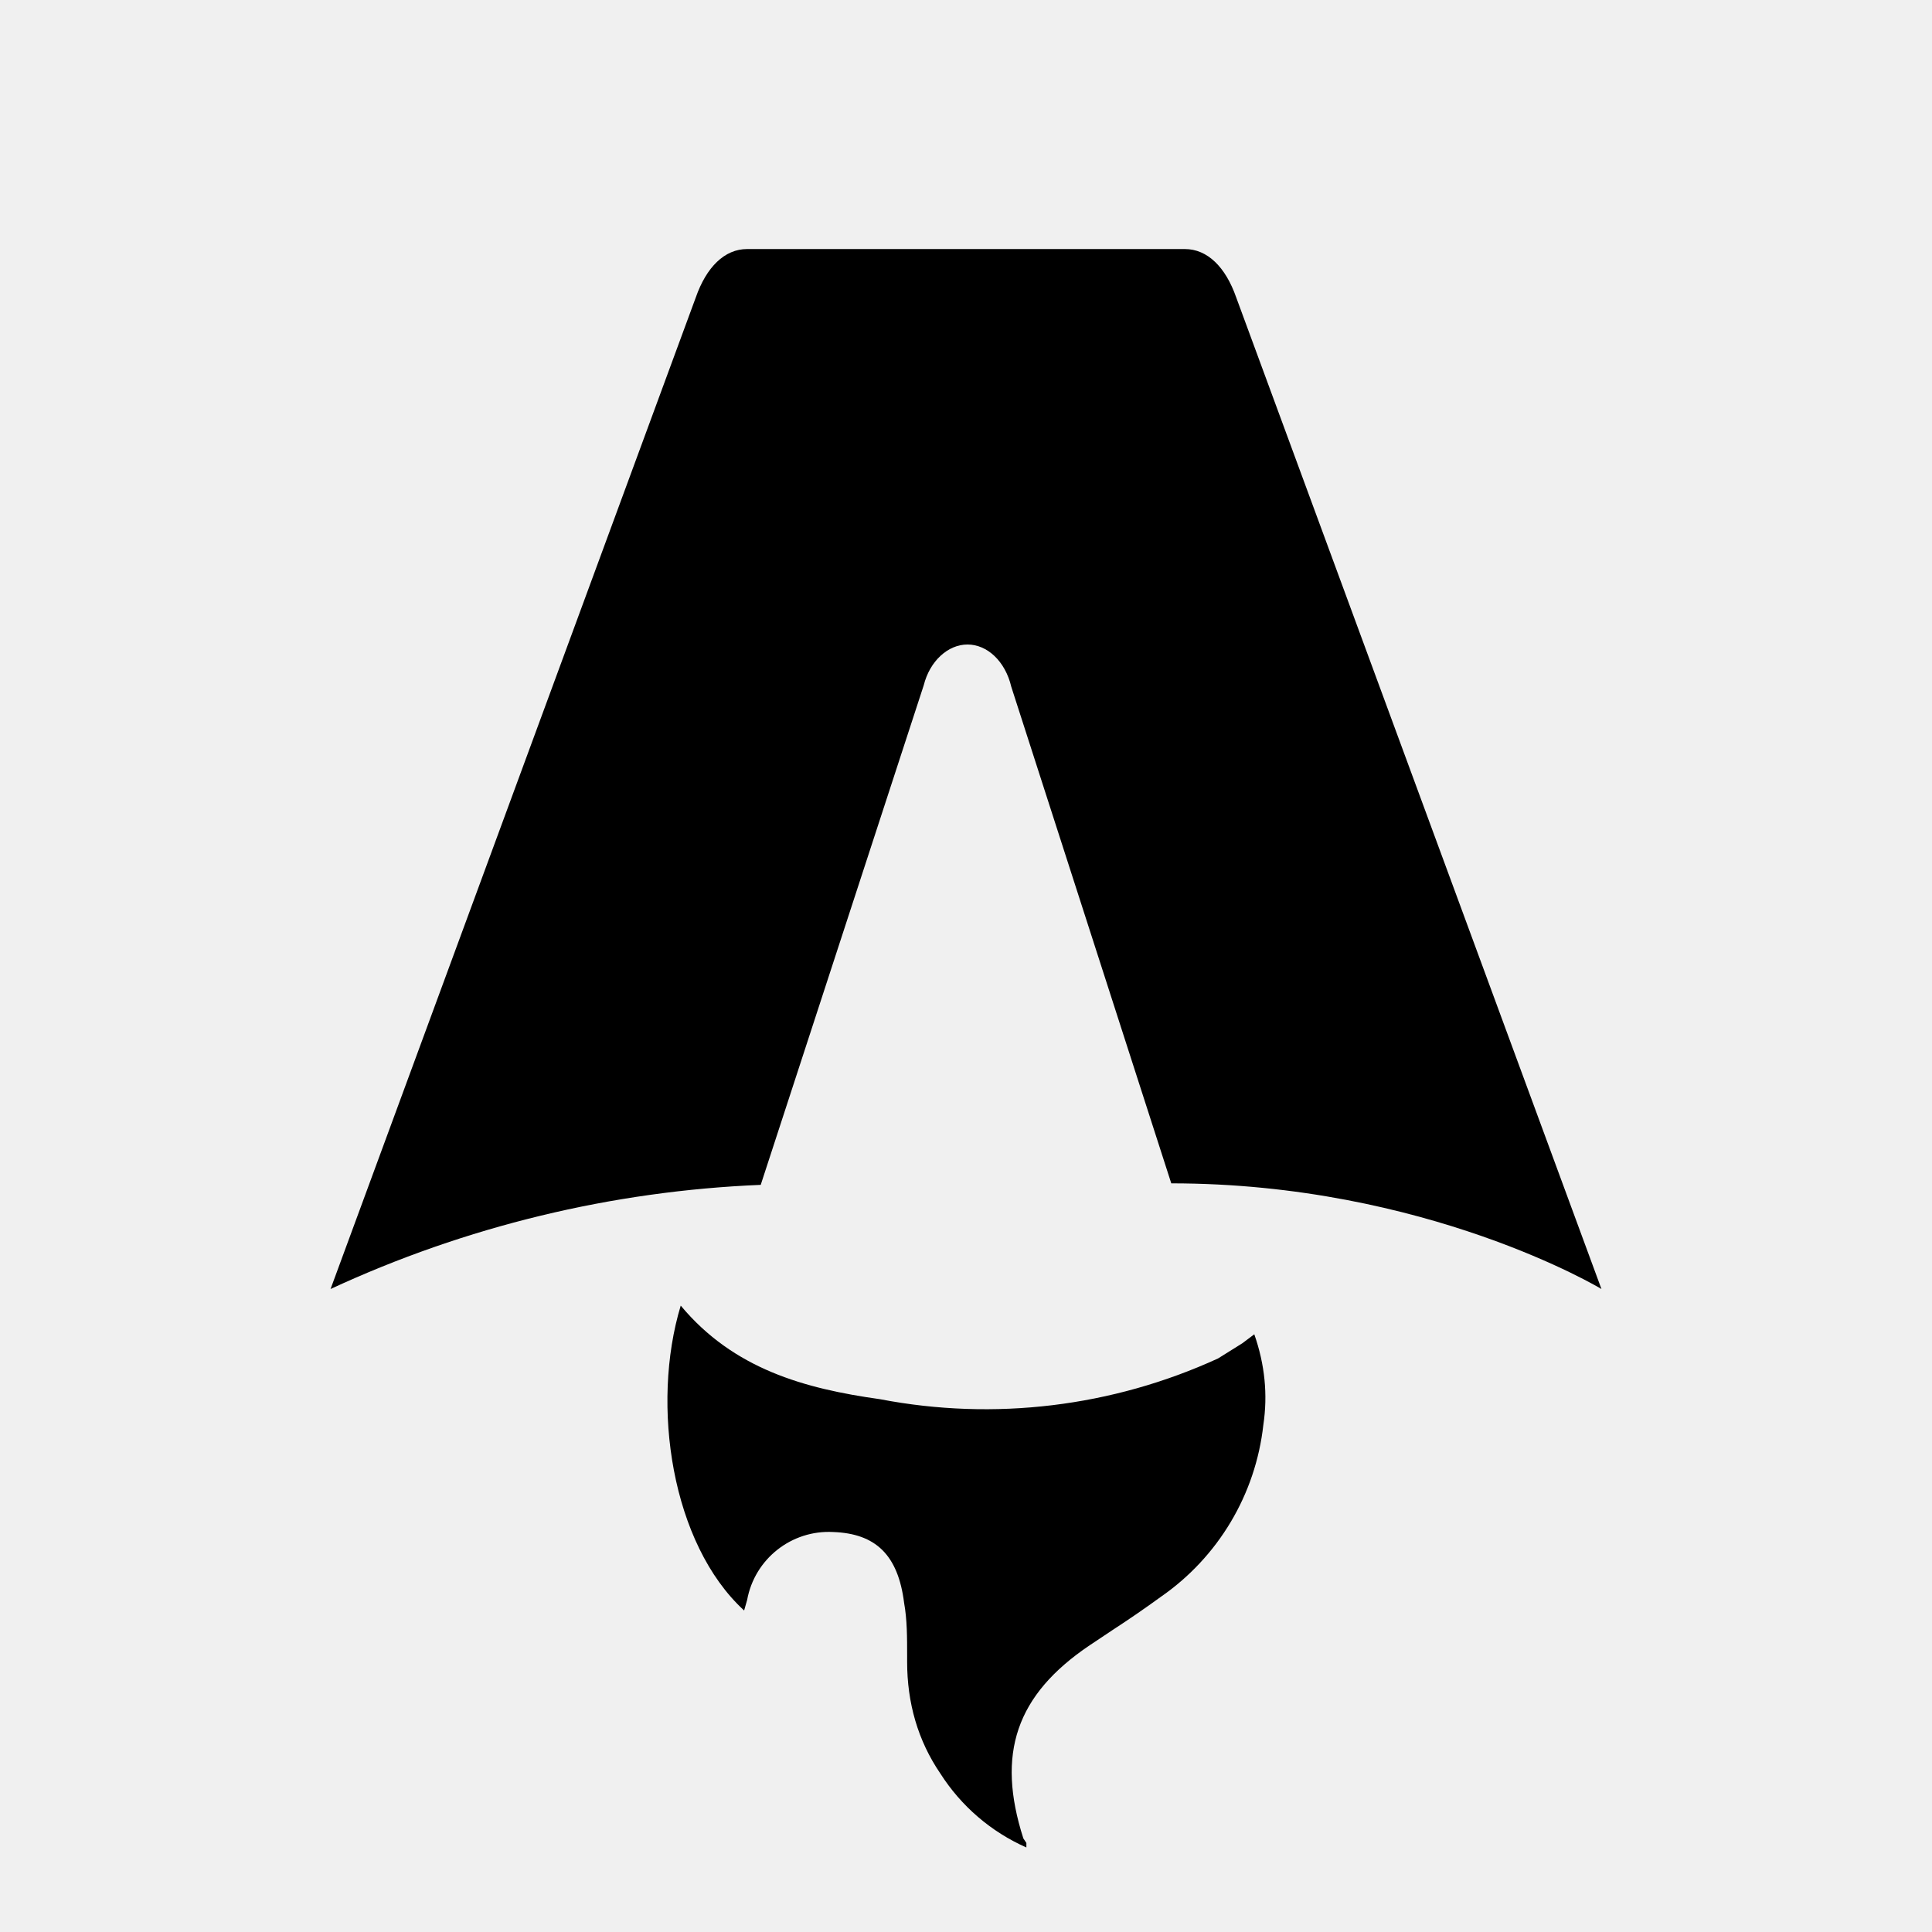
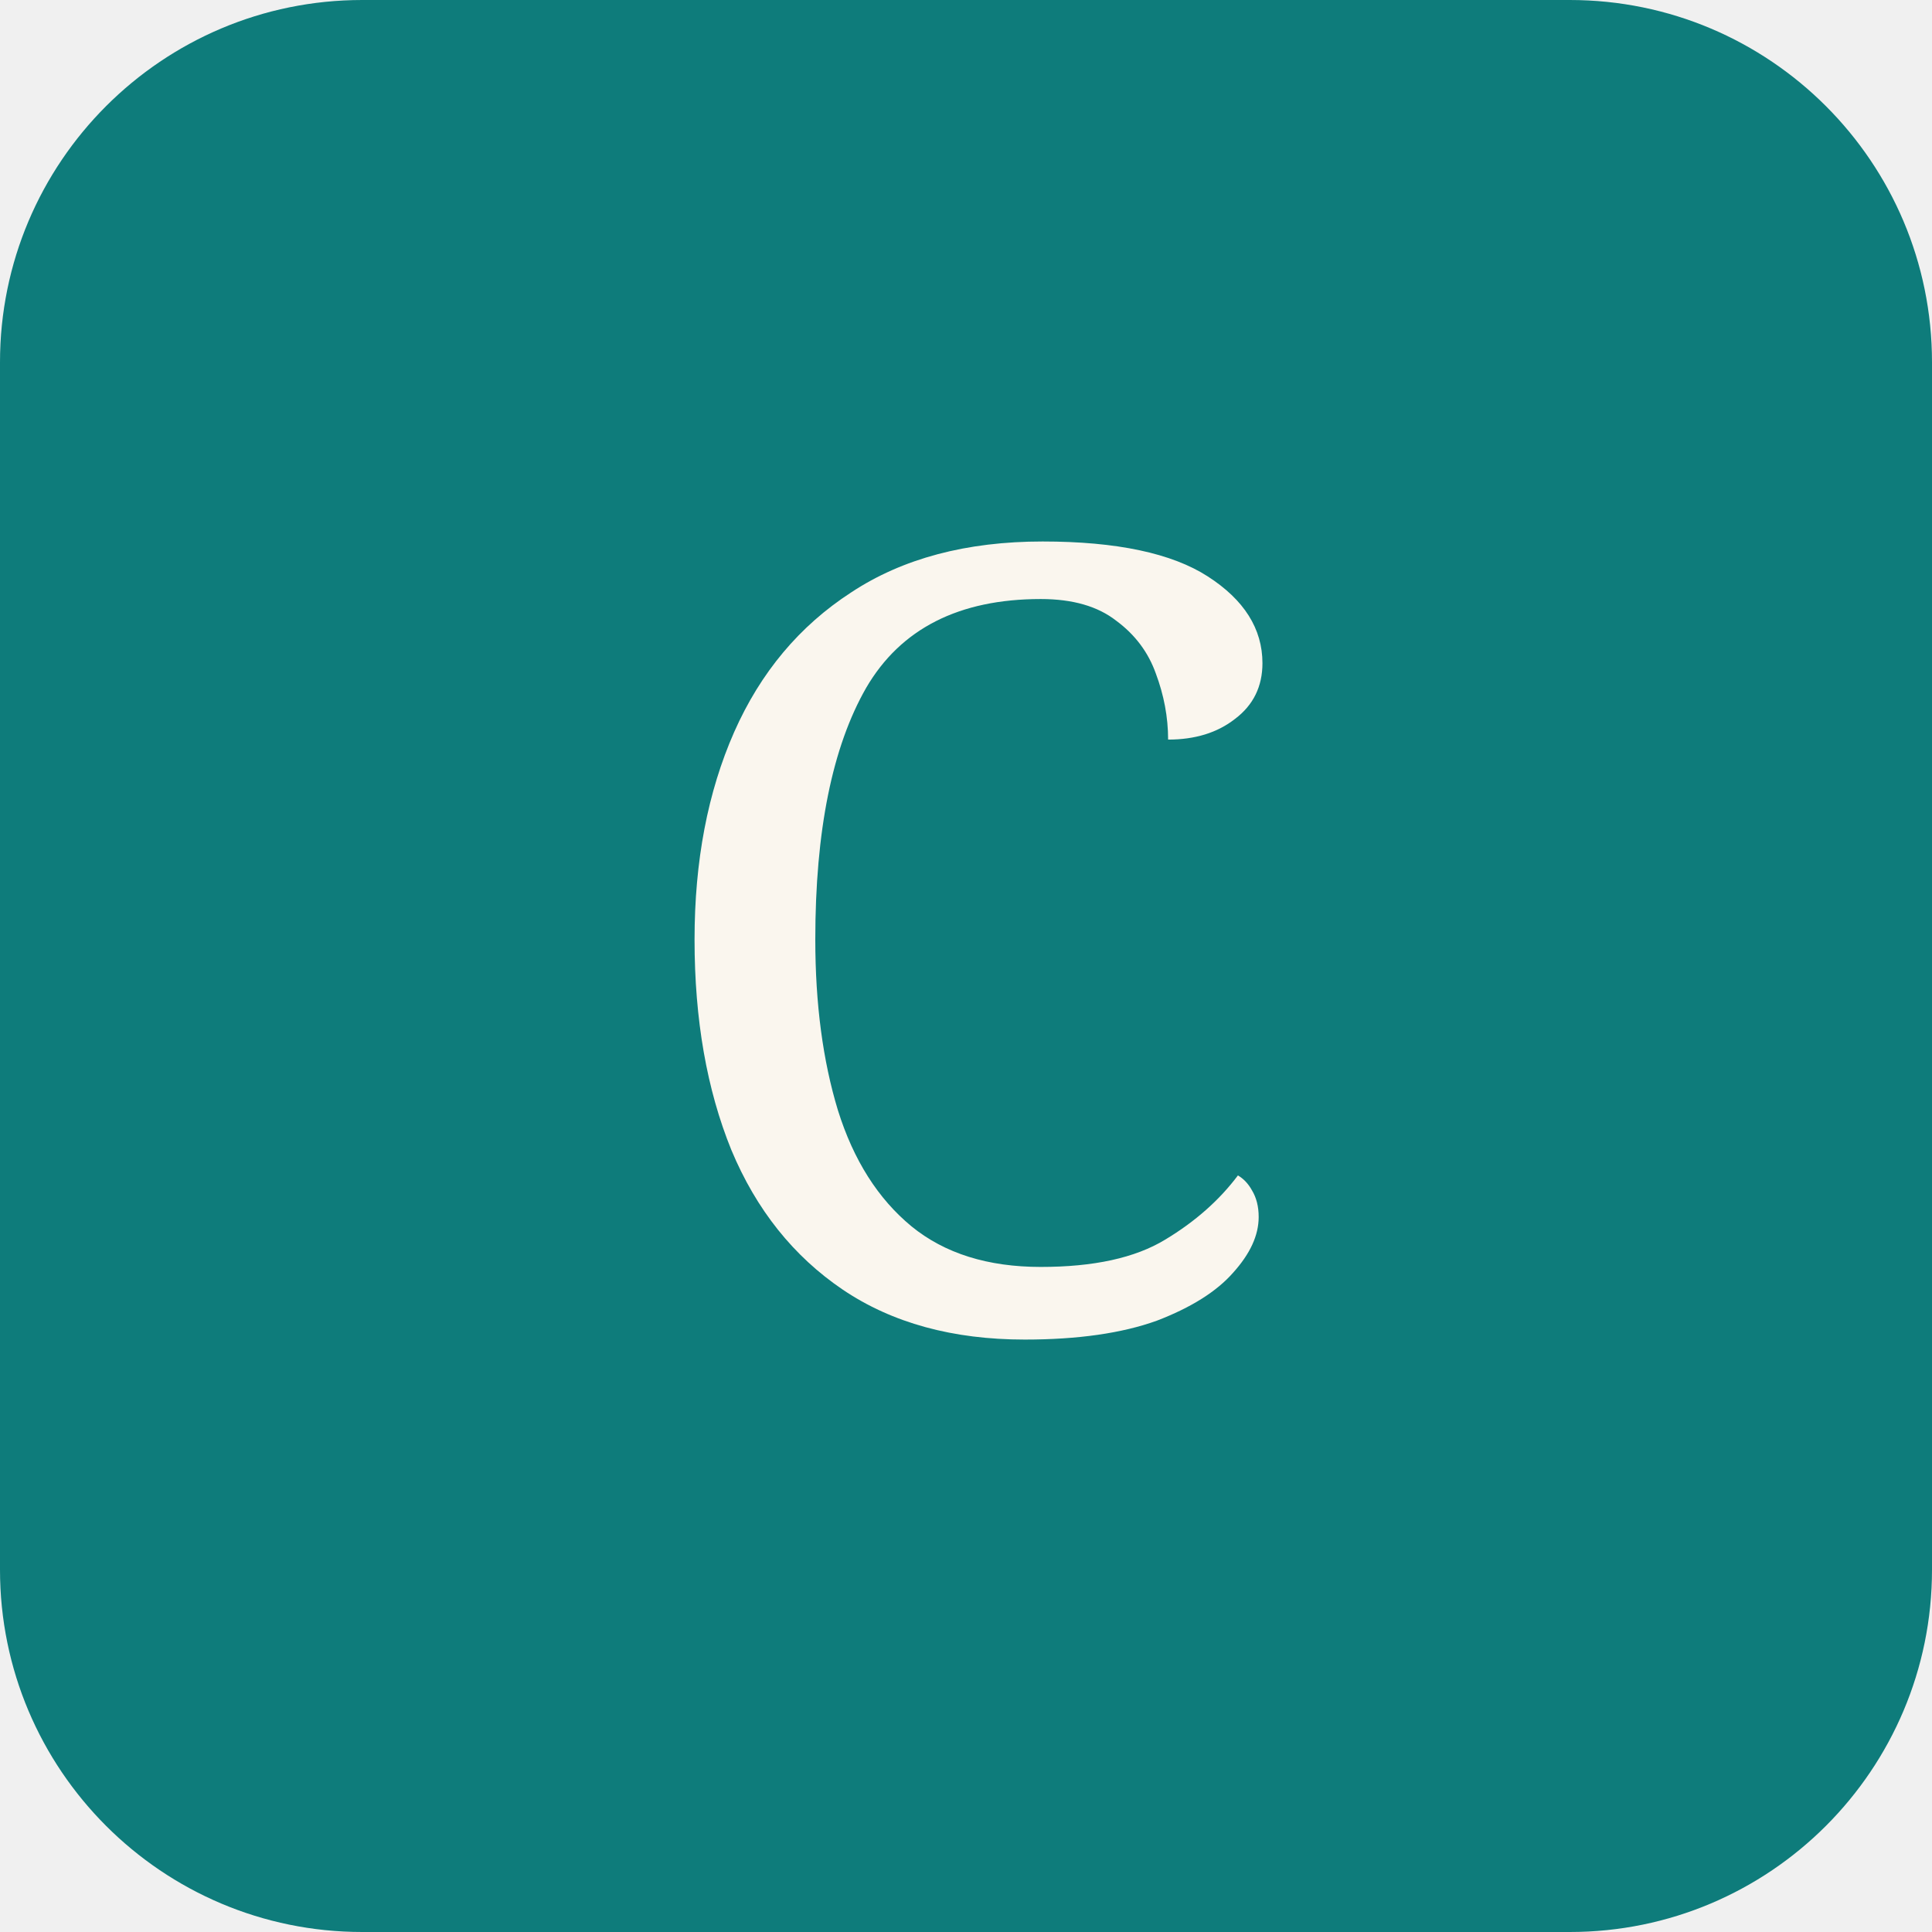
- <svg xmlns="http://www.w3.org/2000/svg" fill="none" viewBox="0 0 128 128">
-   <path d="M50.4 78.5a75.1 75.1 0 0 0-28.5 6.9l24.2-65.7c.7-2 1.9-3.2 3.4-3.2h29c1.5 0 2.7 1.2 3.4 3.2l24.2 65.7s-11.6-7-28.5-7L67 45.5c-.4-1.7-1.6-2.8-2.9-2.8-1.3 0-2.5 1.1-2.9 2.7L50.4 78.5Zm-1.1 28.2Zm-4.2-20.2c-2 6.6-.6 15.8 4.2 20.2a17.5 17.5 0 0 1 .2-.7 5.5 5.5 0 0 1 5.7-4.5c2.8.1 4.3 1.5 4.7 4.7.2 1.1.2 2.3.2 3.5v.4c0 2.7.7 5.2 2.2 7.4a13 13 0 0 0 5.7 4.9v-.3l-.2-.3c-1.8-5.6-.5-9.5 4.4-12.8l1.5-1a73 73 0 0 0 3.2-2.2 16 16 0 0 0 6.8-11.4c.3-2 .1-4-.6-6l-.8.6-1.6 1a37 37 0 0 1-22.4 2.7c-5-.7-9.7-2-13.2-6.2Z" />
-   <style>
-         path { fill: #000; }
-         @media (prefers-color-scheme: dark) {
-             path { fill: #FFF; }
-         }
-     </style>
+ <svg xmlns="http://www.w3.org/2000/svg" viewBox="0 0 32 32">
+   <rect width="32" height="32" rx="6" fill="#0E7C7B" />
+   <text x="16" y="22" font-family="Georgia, serif" font-size="18" fill="#FAF6EE" text-anchor="middle">C</text>
</svg>
